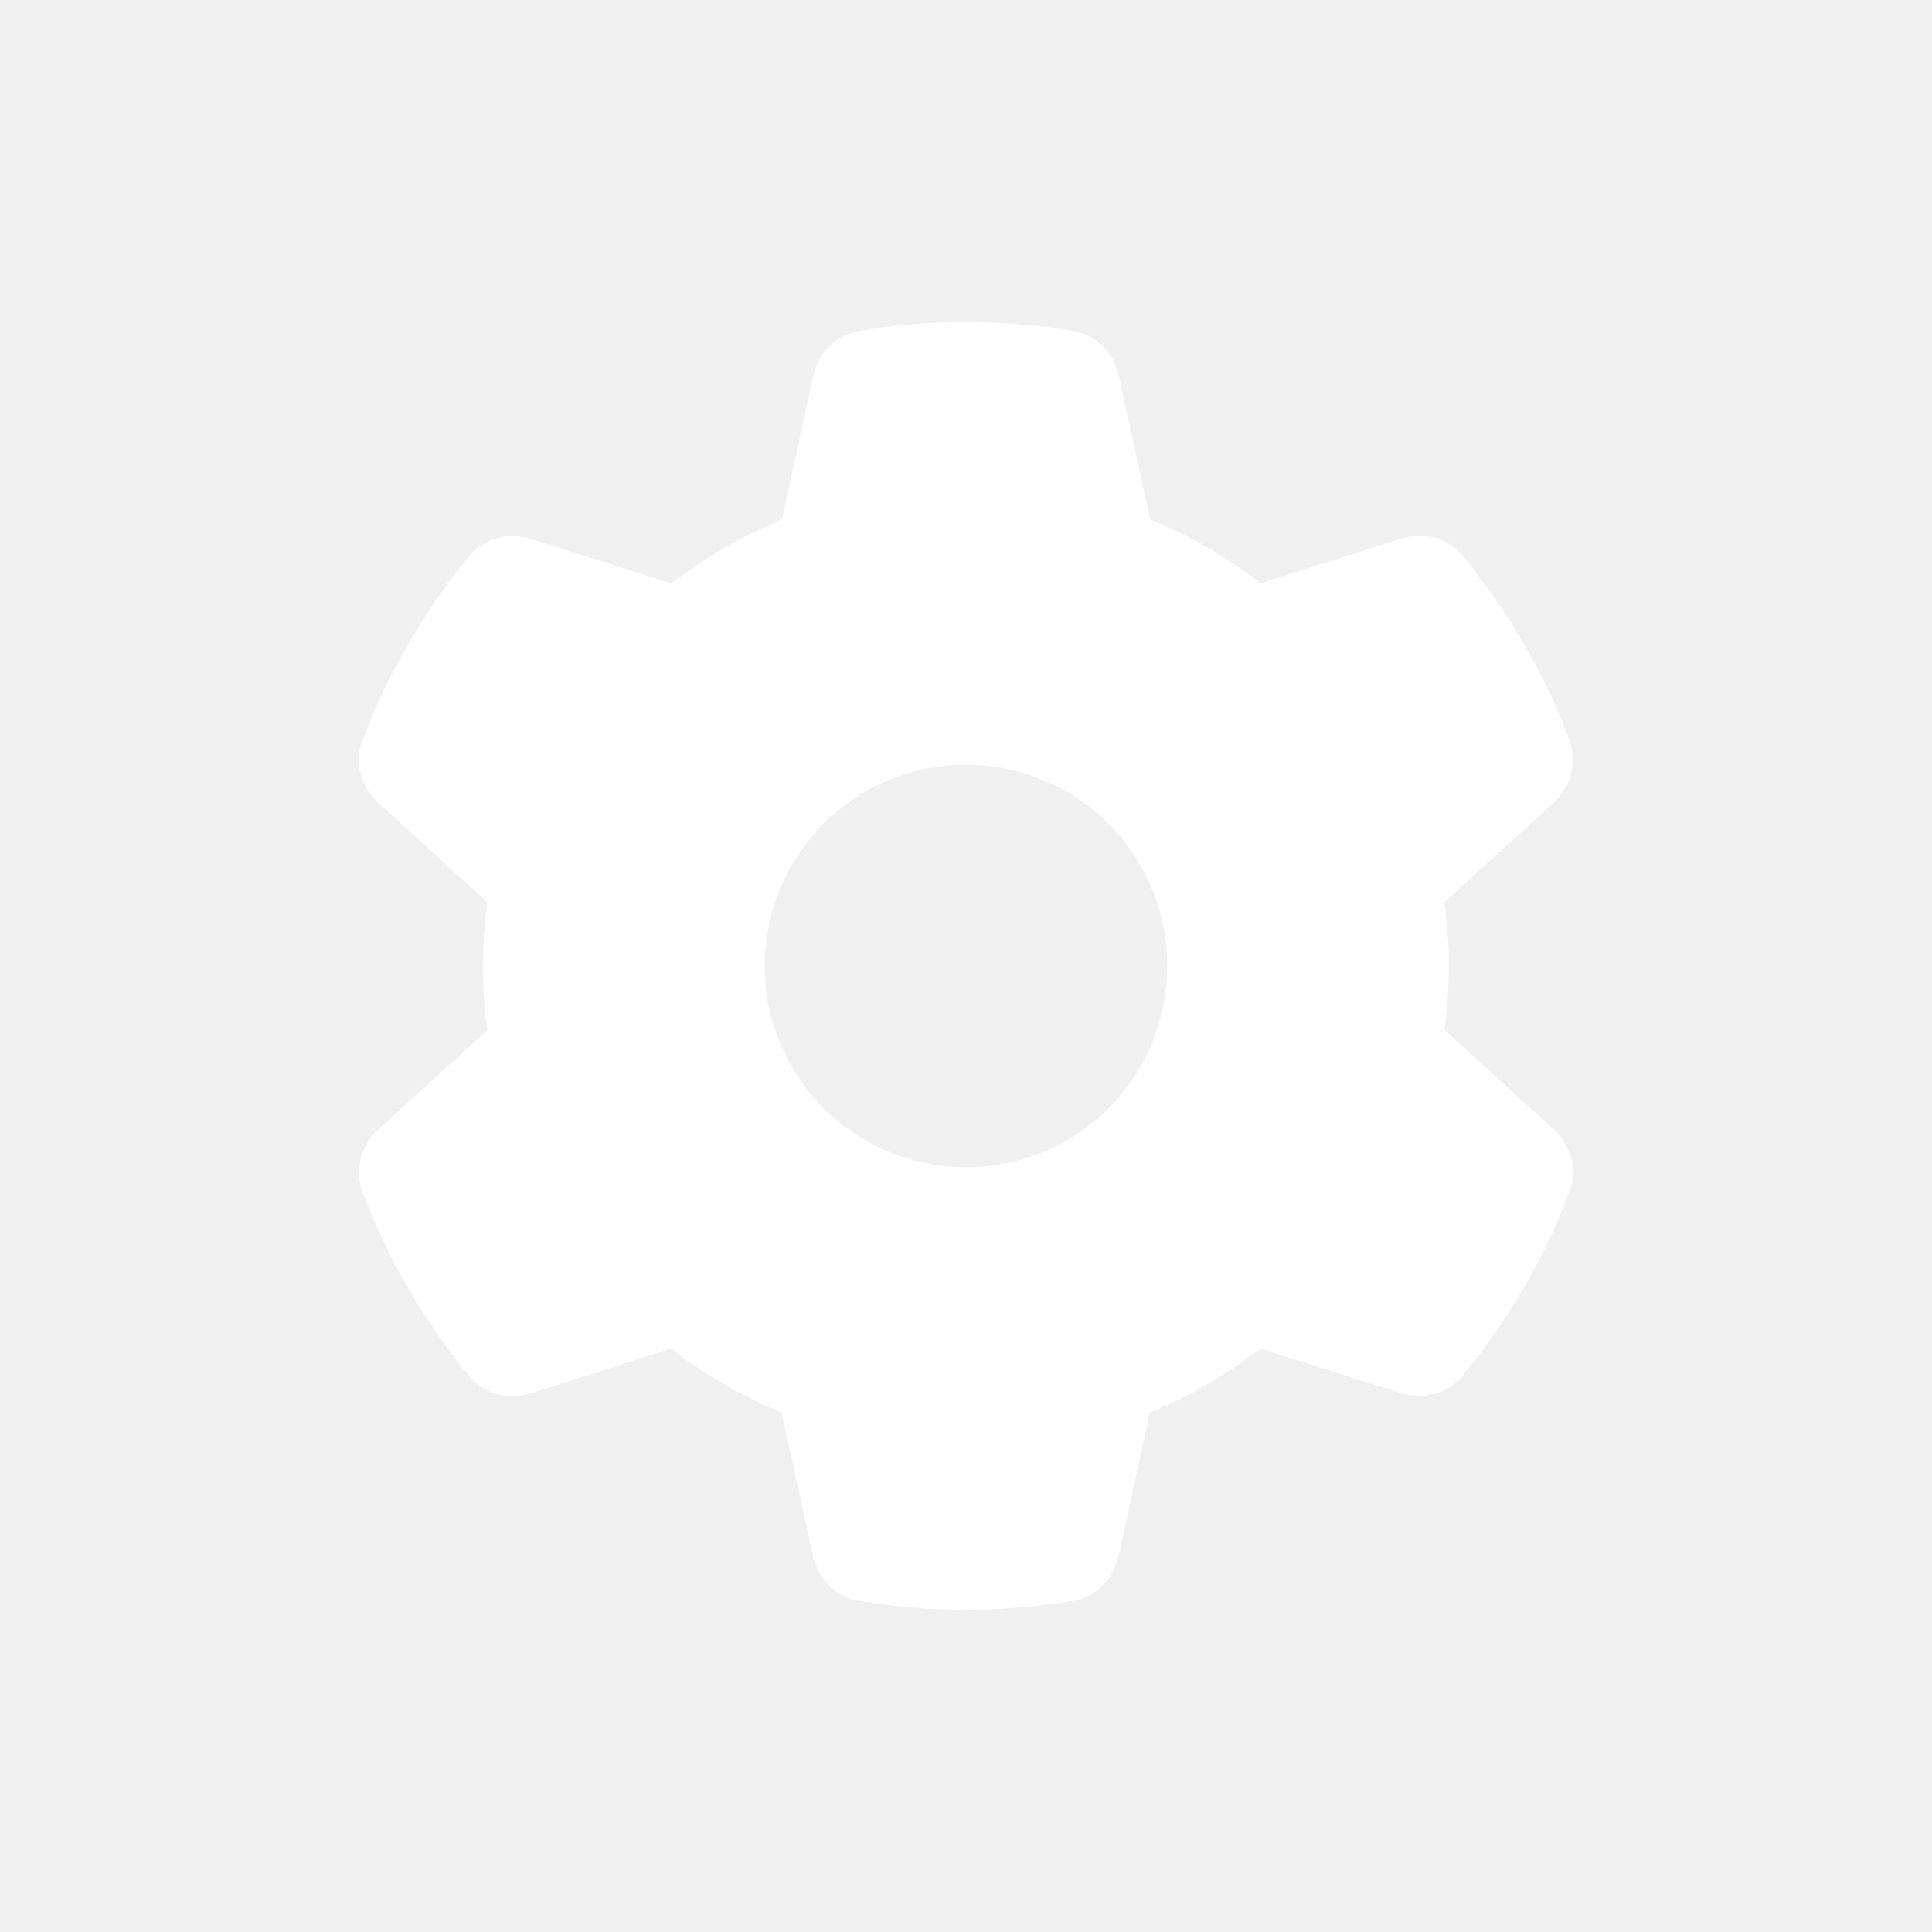
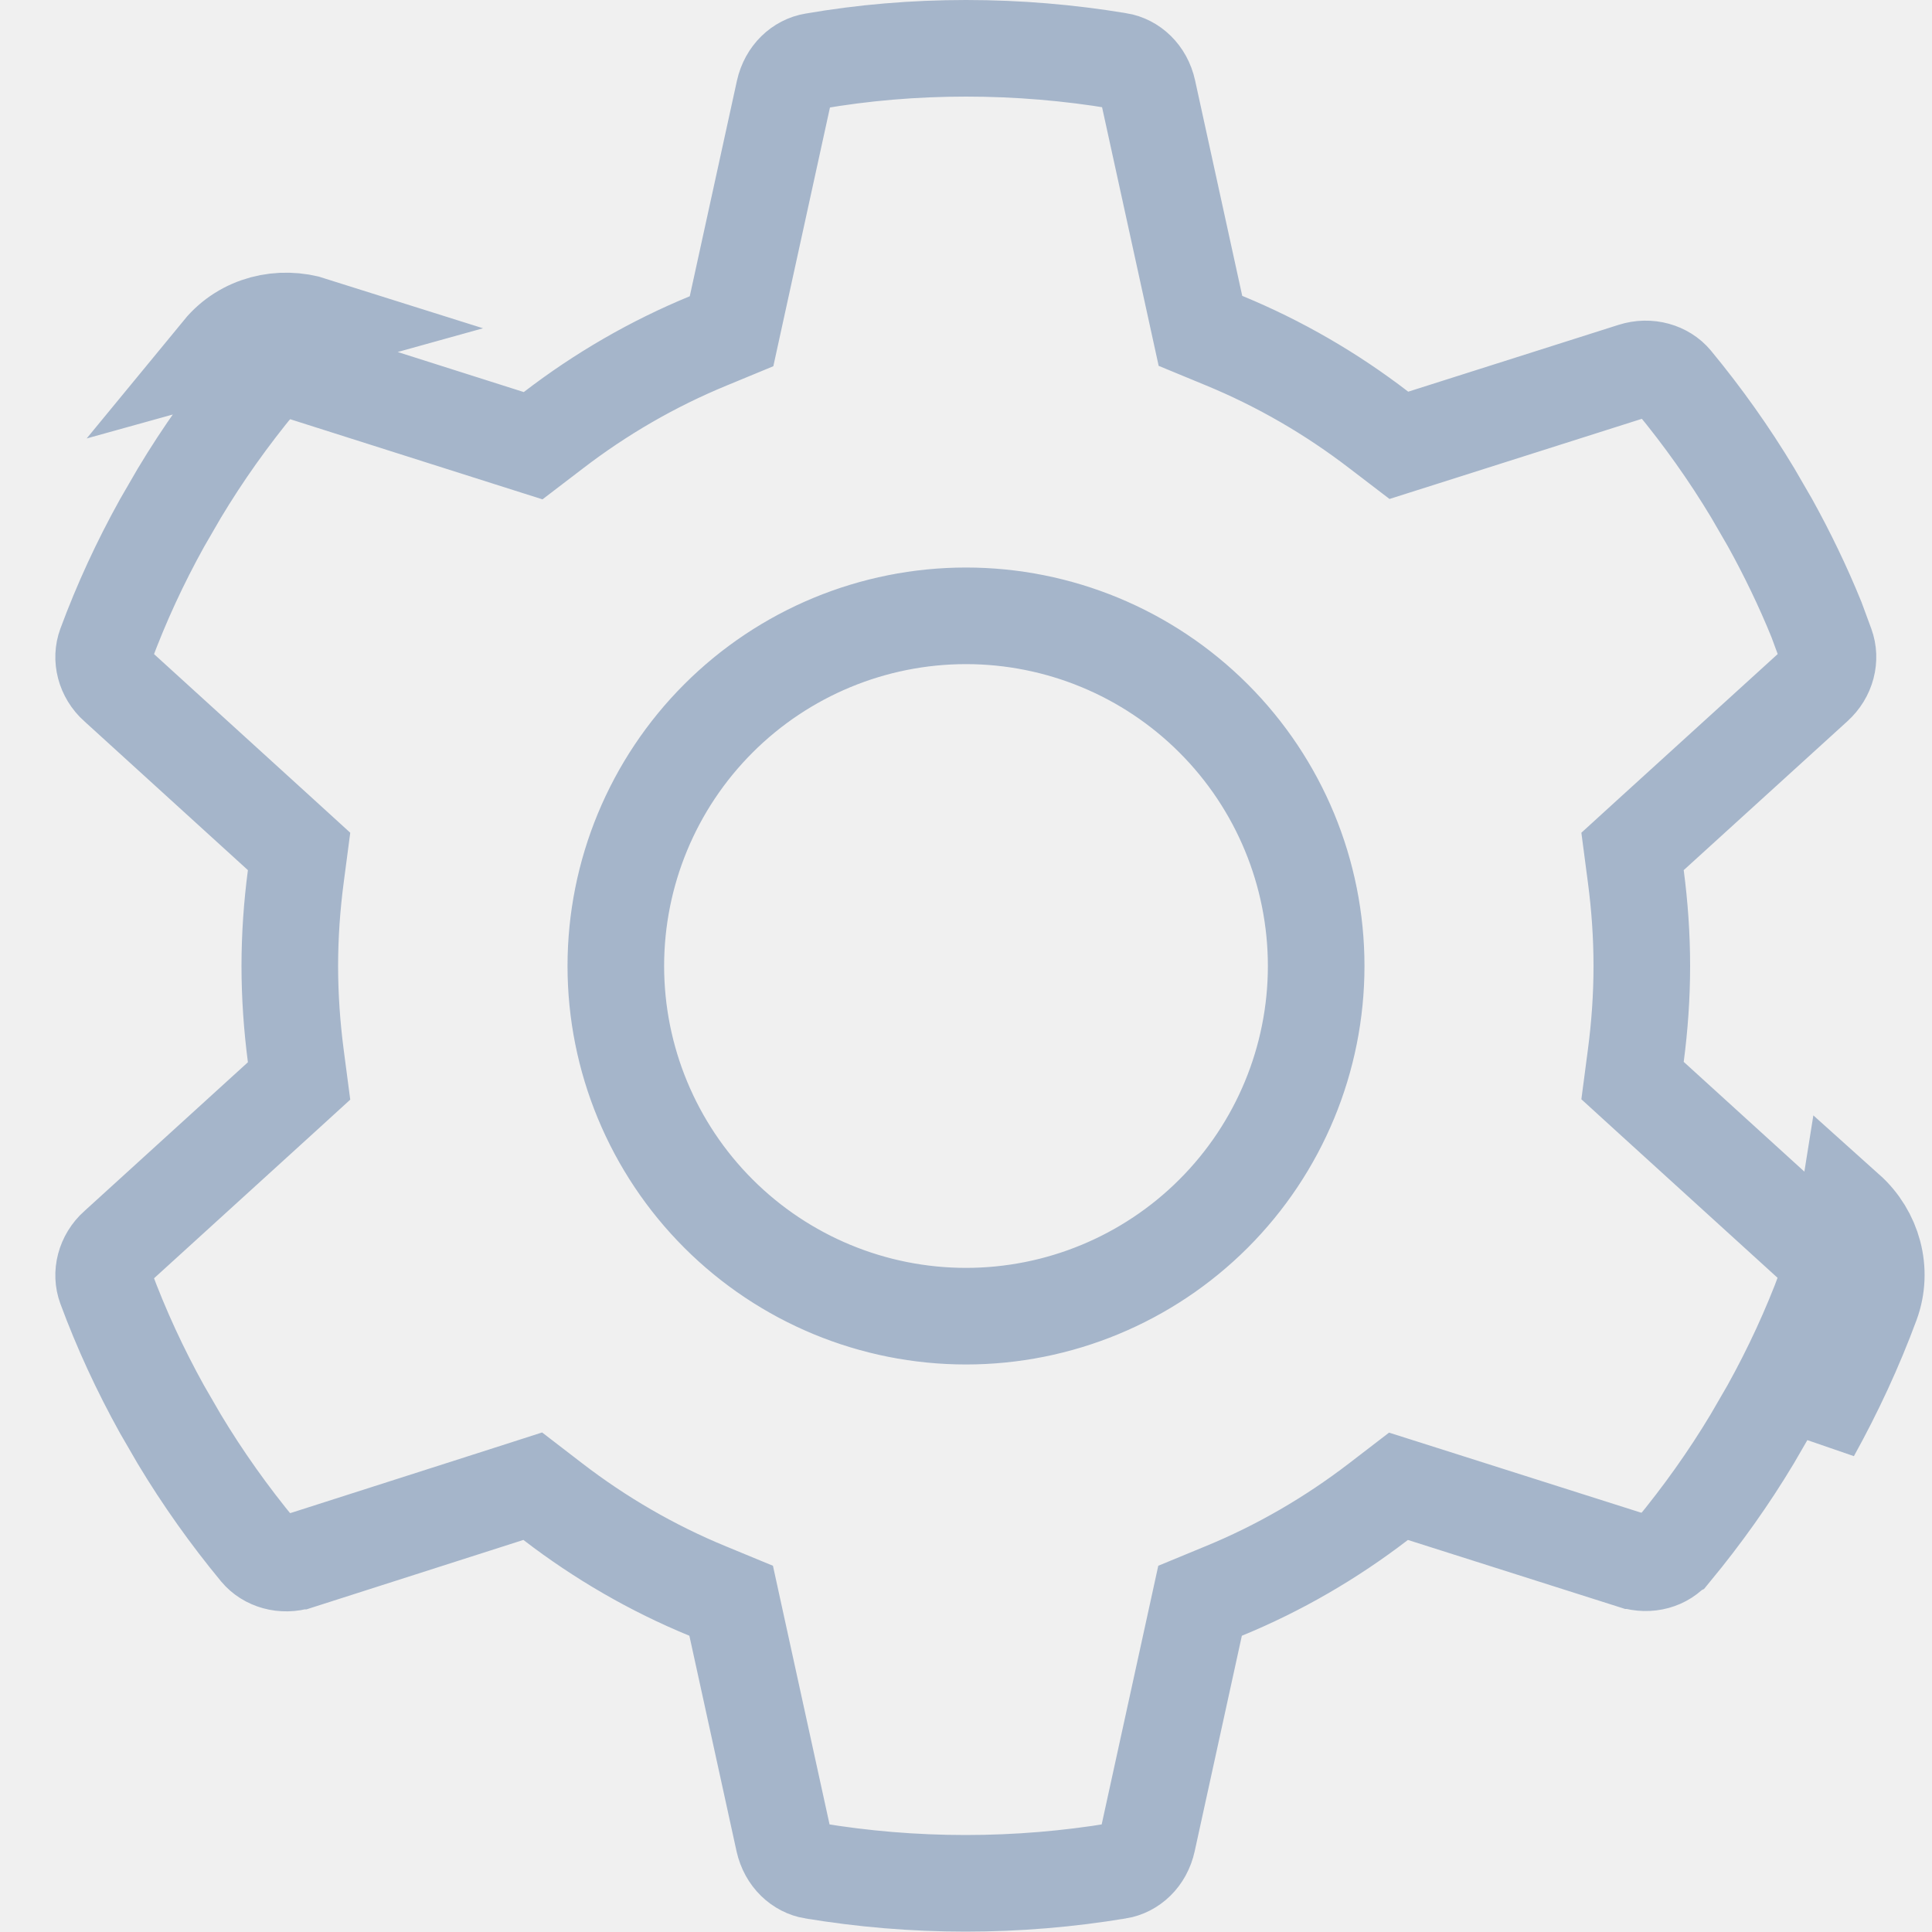
- <svg xmlns="http://www.w3.org/2000/svg" width="24" height="24" viewBox="0 0 24 24" fill="none">
-   <g clip-path="url(#clip0_14375_60742)">
-     <path d="M19.497 9.206C19.597 9.478 19.512 9.781 19.297 9.975L17.944 11.206C17.978 11.466 17.997 11.731 17.997 12C17.997 12.269 17.978 12.534 17.944 12.794L19.297 14.025C19.512 14.219 19.597 14.522 19.497 14.794C19.359 15.166 19.194 15.522 19.003 15.866L18.856 16.119C18.65 16.462 18.419 16.788 18.166 17.094C17.981 17.319 17.675 17.394 17.4 17.306L15.659 16.753C15.241 17.075 14.778 17.344 14.284 17.547L13.894 19.331C13.831 19.616 13.613 19.841 13.325 19.887C12.894 19.959 12.45 19.997 11.997 19.997C11.544 19.997 11.1 19.959 10.669 19.887C10.381 19.841 10.162 19.616 10.1 19.331L9.709 17.547C9.216 17.344 8.753 17.075 8.334 16.753L6.597 17.309C6.322 17.397 6.016 17.319 5.831 17.097C5.578 16.791 5.347 16.466 5.141 16.122L4.994 15.869C4.803 15.525 4.638 15.169 4.5 14.797C4.4 14.525 4.484 14.222 4.7 14.028L6.053 12.797C6.019 12.534 6 12.269 6 12C6 11.731 6.019 11.466 6.053 11.206L4.7 9.975C4.484 9.781 4.4 9.478 4.5 9.206C4.638 8.834 4.803 8.478 4.994 8.134L5.141 7.881C5.347 7.537 5.578 7.213 5.831 6.906C6.016 6.681 6.322 6.606 6.597 6.694L8.338 7.247C8.756 6.925 9.219 6.656 9.713 6.453L10.103 4.669C10.166 4.384 10.384 4.159 10.672 4.112C11.103 4.037 11.547 4 12 4C12.453 4 12.897 4.037 13.328 4.109C13.616 4.156 13.834 4.381 13.897 4.666L14.287 6.45C14.781 6.653 15.244 6.922 15.662 7.244L17.403 6.691C17.678 6.603 17.984 6.681 18.169 6.903C18.422 7.209 18.653 7.534 18.859 7.878L19.006 8.131C19.197 8.475 19.363 8.831 19.5 9.203L19.497 9.206ZM12 14.5C12.663 14.5 13.299 14.237 13.768 13.768C14.237 13.299 14.5 12.663 14.5 12C14.5 11.337 14.237 10.701 13.768 10.232C13.299 9.763 12.663 9.5 12 9.5C11.337 9.5 10.701 9.763 10.232 10.232C9.763 10.701 9.5 11.337 9.5 12C9.5 12.663 9.763 13.299 10.232 13.768C10.701 14.237 11.337 14.5 12 14.5Z" fill="white" />
+ <svg xmlns="http://www.w3.org/2000/svg" width="20" height="20" viewBox="0 0 20 20" fill="none">
+   <g clip-path="url(#clip0_176_2707)">
+     <path d="M19.371 13.492L18.902 13.319C18.74 13.757 18.545 14.178 18.319 14.585L18.14 14.894C17.896 15.301 17.622 15.685 17.322 16.049L17.32 16.05C17.233 16.157 17.071 16.21 16.902 16.156L16.901 16.156L14.726 15.465L14.477 15.386L14.27 15.545C13.78 15.921 13.241 16.235 12.665 16.471L12.423 16.571L12.367 16.827L11.879 19.057C11.841 19.231 11.715 19.343 11.576 19.366L11.574 19.366C11.062 19.451 10.535 19.496 9.996 19.496C9.457 19.496 8.93 19.451 8.418 19.366L8.416 19.366C8.278 19.343 8.152 19.231 8.113 19.057C8.113 19.057 8.113 19.057 8.113 19.057L7.625 16.827L7.569 16.571L7.327 16.471C6.752 16.235 6.212 15.921 5.723 15.545L5.515 15.385L5.266 15.465L3.095 16.16C3.094 16.16 3.094 16.16 3.094 16.16C2.929 16.213 2.764 16.16 2.674 16.052C2.374 15.689 2.1 15.304 1.856 14.898L1.677 14.589C1.451 14.182 1.256 13.761 1.094 13.323C1.044 13.188 1.082 13.021 1.209 12.907L1.209 12.907L1.212 12.905L2.903 11.366L3.096 11.19L3.062 10.931C3.022 10.623 3 10.313 3 10C3 9.687 3.022 9.377 3.062 9.073L3.096 8.814L2.903 8.638L1.212 7.099L1.212 7.099L1.209 7.097C1.082 6.983 1.044 6.816 1.094 6.681C1.256 6.243 1.451 5.822 1.677 5.415L1.856 5.106C2.1 4.699 2.374 4.315 2.674 3.951L2.676 3.95C2.763 3.843 2.926 3.79 3.095 3.844L3.095 3.844L5.27 4.535L5.519 4.614L5.727 4.455C6.216 4.079 6.755 3.766 7.331 3.529L7.573 3.429L7.629 3.173L8.117 0.943C8.117 0.943 8.117 0.943 8.117 0.943C8.156 0.769 8.282 0.657 8.42 0.634L8.42 0.634L8.426 0.633C8.935 0.545 9.461 0.5 10 0.5C10.539 0.5 11.066 0.545 11.578 0.63L11.58 0.63C11.719 0.653 11.845 0.765 11.883 0.939L12.371 3.169L12.427 3.425L12.669 3.525C13.245 3.762 13.784 4.075 14.273 4.451L14.481 4.61L14.73 4.531L16.905 3.84L16.905 3.84C17.07 3.787 17.236 3.84 17.326 3.948C17.626 4.311 17.9 4.696 18.144 5.102L18.323 5.411C18.503 5.736 18.664 6.07 18.804 6.414L18.902 6.68C18.952 6.816 18.914 6.983 18.787 7.097L18.785 7.099L17.093 8.638L16.9 8.814L16.934 9.073C16.974 9.377 16.996 9.687 16.996 10C16.996 10.313 16.974 10.623 16.934 10.927L16.9 11.186L17.093 11.362L18.785 12.901L18.787 12.903C18.914 13.017 18.952 13.184 18.902 13.32L19.371 13.492ZM19.371 13.492C19.496 13.152 19.391 12.773 19.121 12.531L18.754 14.832C18.992 14.402 19.199 13.957 19.371 13.492ZM2.289 3.633C2.52 3.352 2.902 3.258 3.246 3.367L2.289 3.633ZM10 13.625C10.961 13.625 11.883 13.243 12.563 12.563C13.243 11.883 13.625 10.961 13.625 10C13.625 9.039 13.243 8.117 12.563 7.437C11.883 6.757 10.961 6.375 10 6.375C9.039 6.375 8.117 6.757 7.437 7.437C6.757 8.117 6.375 9.039 6.375 10C6.375 10.961 6.757 11.883 7.437 12.563C8.117 13.243 9.039 13.625 10 13.625Z" stroke="#A5B5CA" />
  </g>
  <defs>
-     <clipPath id="clip0_14375_60742">
-       <rect width="16" height="16" fill="white" transform="translate(4 4)" />
+     <clipPath id="clip0_176_2707">
+       <rect width="20" height="20" fill="white" />
    </clipPath>
  </defs>
</svg>
